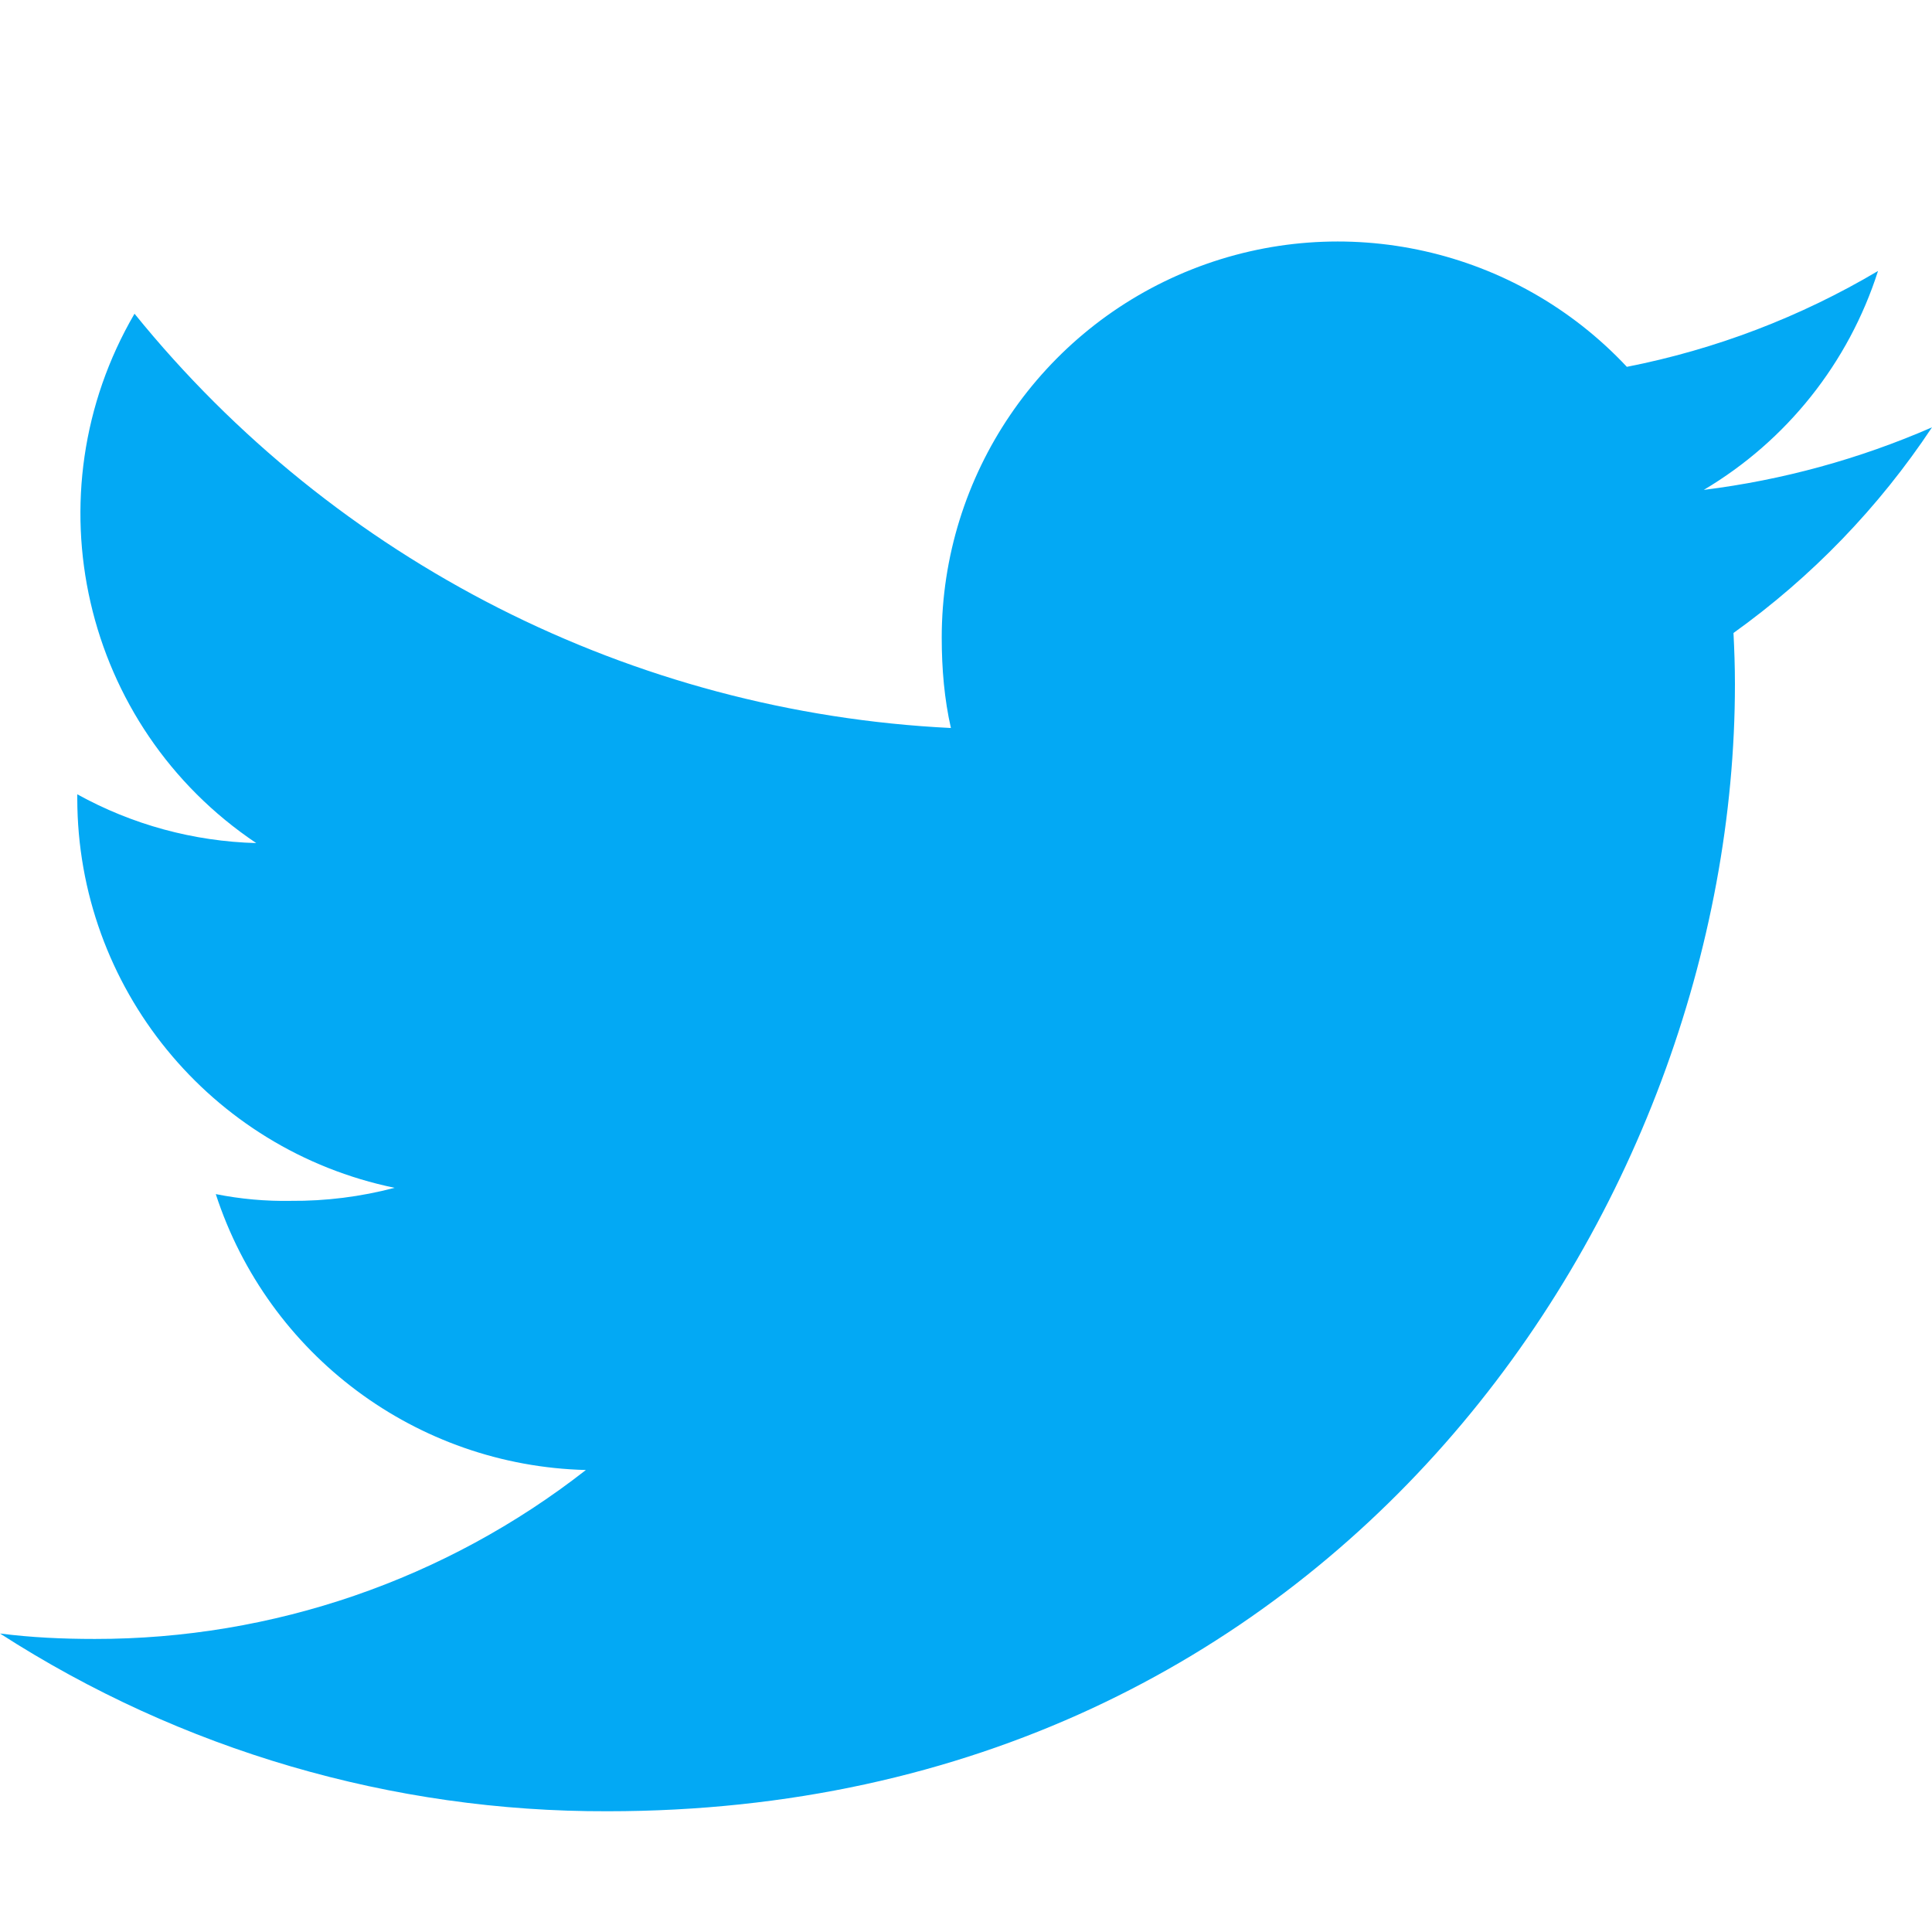
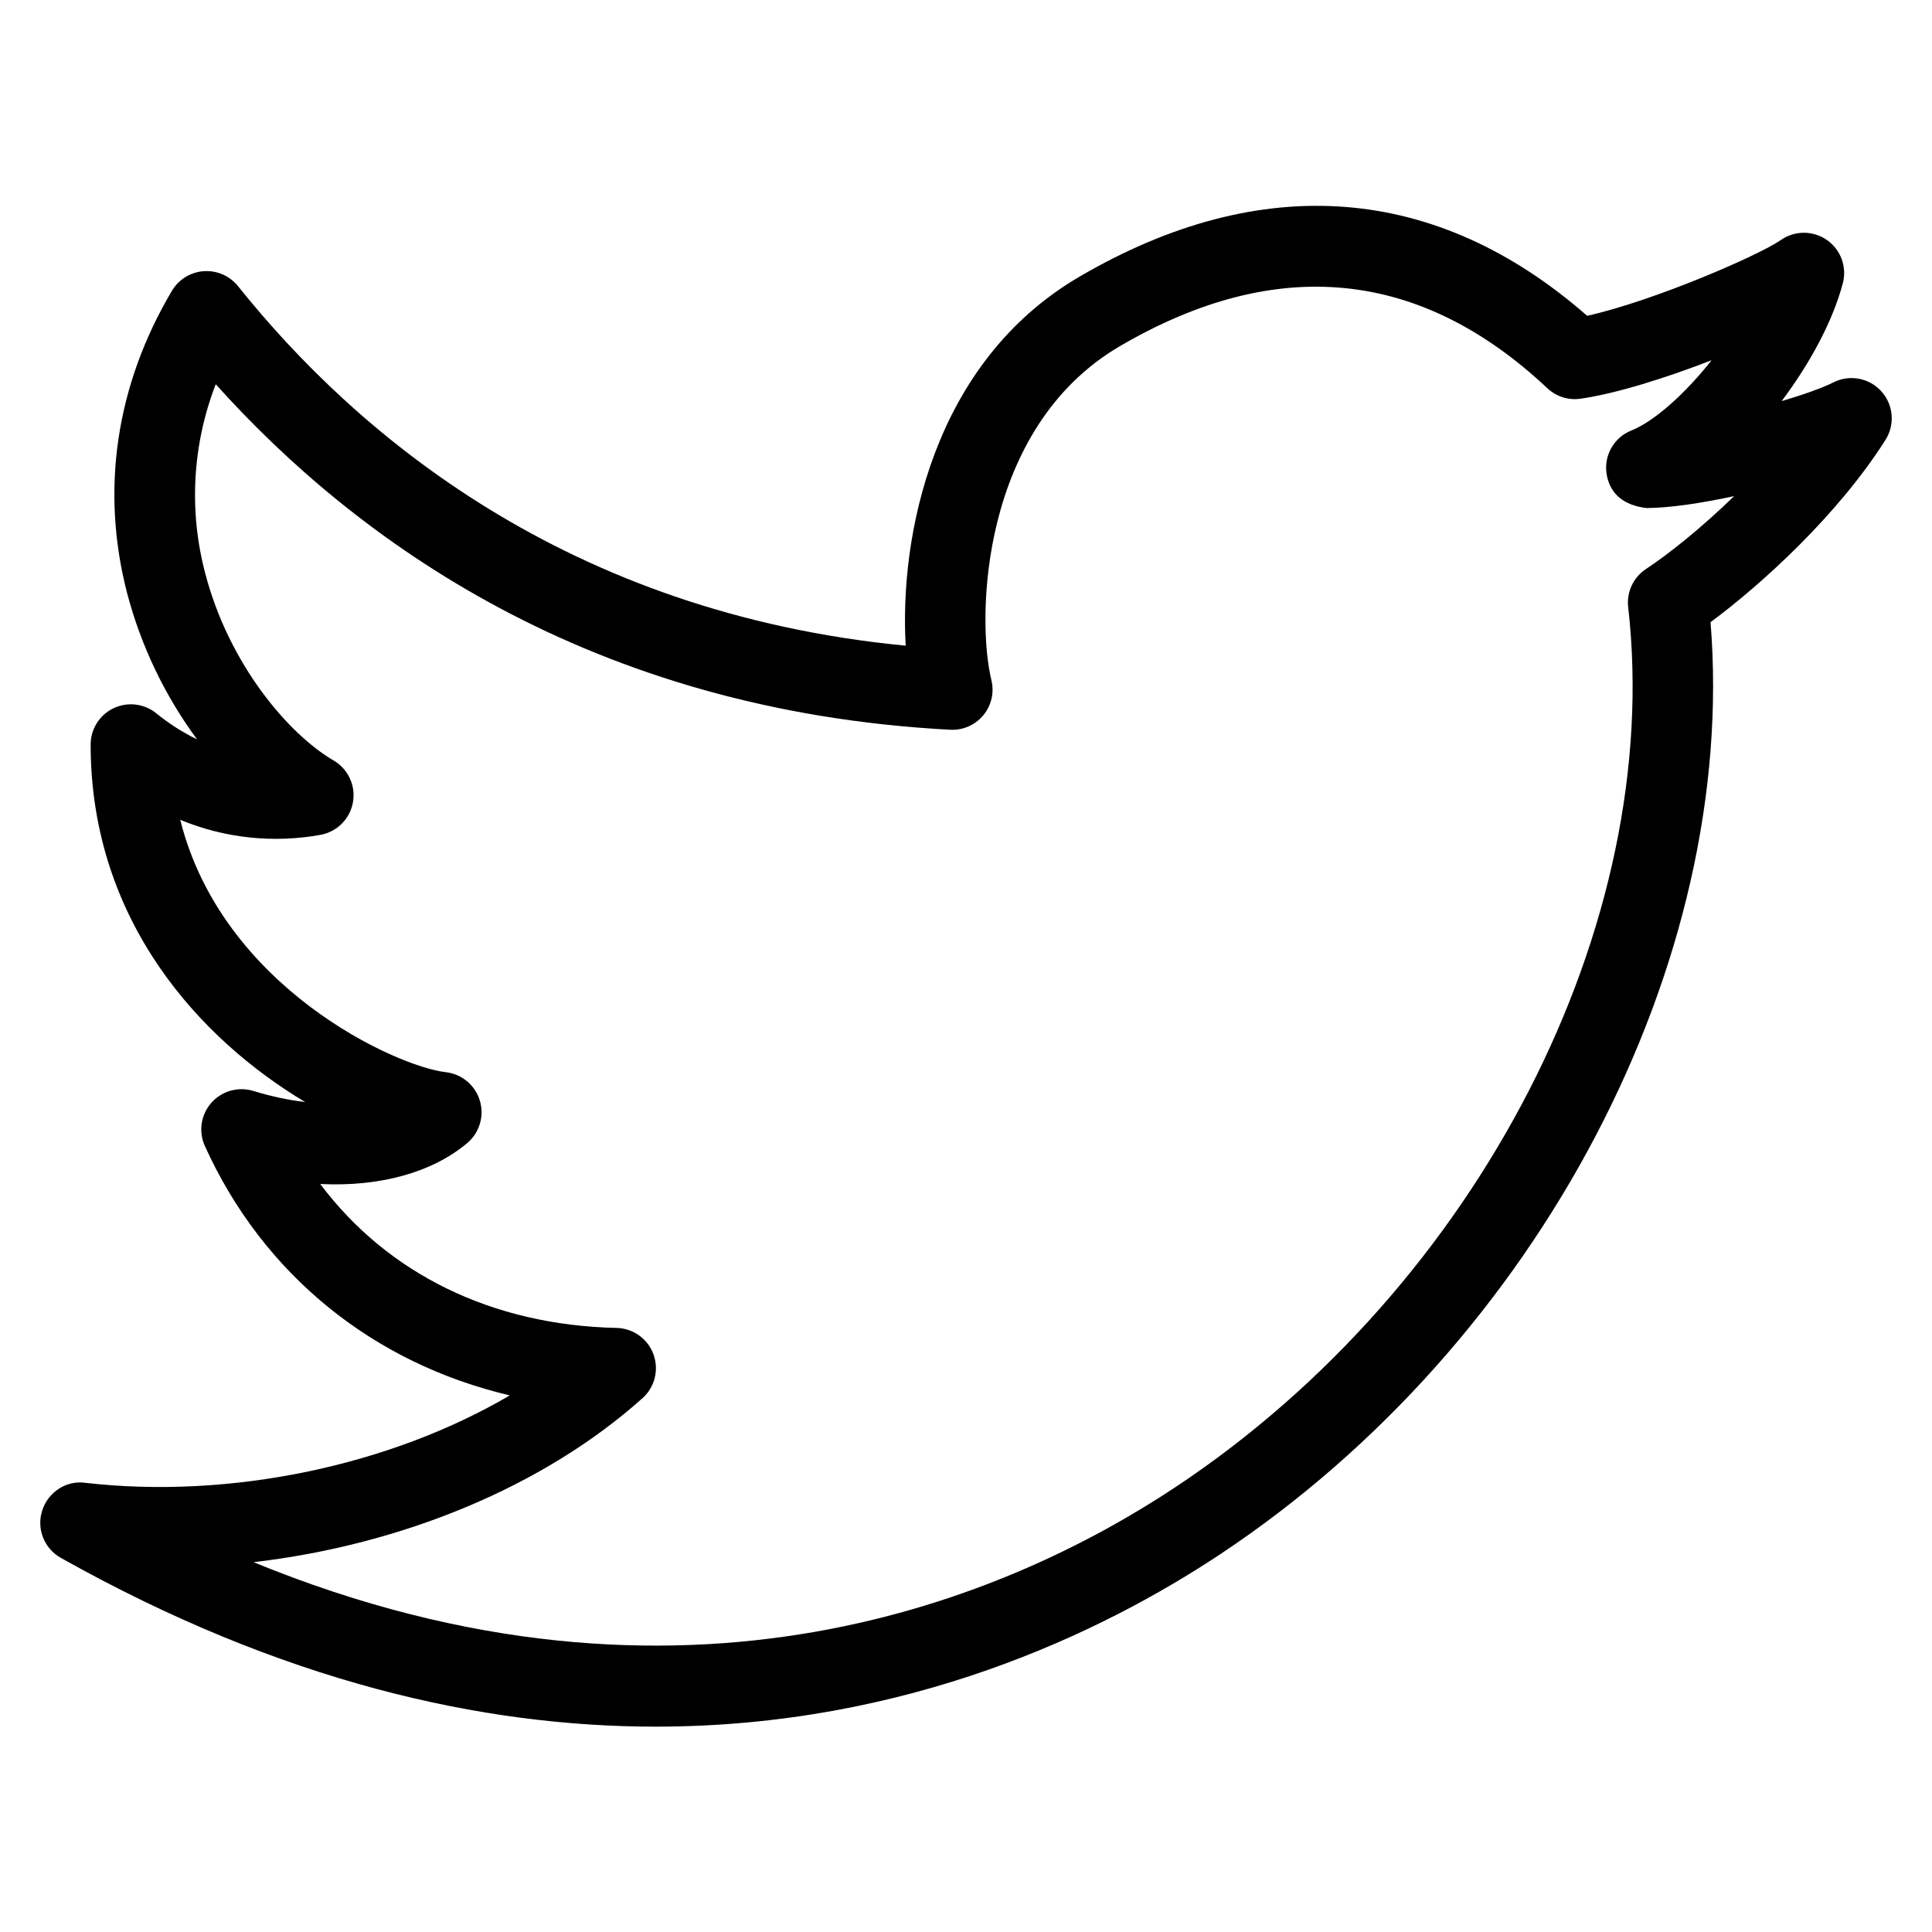
- <svg xmlns="http://www.w3.org/2000/svg" xml:space="preserve" viewBox="0 0 16 16" id="twitter">
-   <path fill="#03A9F4" d="M16 3.539a6.839 6.839 0 0 1-1.89.518 3.262 3.262 0 0 0 1.443-1.813 6.555 6.555 0 0 1-2.08.794 3.28 3.28 0 0 0-5.674 2.243c0 .26.022.51.076.748a9.284 9.284 0 0 1-6.761-3.431 3.285 3.285 0 0 0 1.008 4.384A3.24 3.24 0 0 1 .64 6.578v.036a3.295 3.295 0 0 0 2.628 3.223 3.274 3.274 0 0 1-.86.108 2.9 2.9 0 0 1-.621-.056 3.311 3.311 0 0 0 3.065 2.285 6.59 6.59 0 0 1-4.067 1.399c-.269 0-.527-.012-.785-.045A9.234 9.234 0 0 0 5.032 15c6.036 0 9.336-5 9.336-9.334 0-.145-.005-.285-.012-.424A6.544 6.544 0 0 0 16 3.539z" />
+ <svg xmlns="http://www.w3.org/2000/svg" xml:space="preserve" viewBox="0 0 24 24" id="twitter">
+   <path d="M8.145 21.449c-2.15 0-4.638-.552-7.39-2.097-.208-.117-.304-.364-.23-.59s.297-.375.533-.342c1.814.208 3.795-.217 5.275-1.086-1.695-.398-3.065-1.499-3.788-3.098a.499.499 0 0 1 .08-.536c.13-.148.334-.205.522-.148.218.067.435.113.644.138-1.287-.768-2.665-2.238-2.665-4.441a.5.5 0 0 1 .814-.389c.16.13.331.239.508.325a5.362 5.362 0 0 1-.869-1.817c-.332-1.282-.139-2.582.557-3.756a.501.501 0 0 1 .821-.057c1.472 1.839 4.088 4.061 8.294 4.466-.078-1.331.322-3.512 2.16-4.585 2.261-1.32 4.436-1.15 6.305.487.828-.184 2.135-.752 2.406-.941a.5.5 0 0 1 .77.538c-.125.471-.408.995-.76 1.463.279-.083.514-.167.639-.231a.5.5 0 0 1 .652.711c-.588.93-1.539 1.796-2.174 2.266.343 4.225-2.126 8.946-6.089 11.577-1.47.975-3.886 2.143-7.015 2.143zM3.15 19.406c5.351 2.195 9.403.428 11.456-.935 3.756-2.494 6.067-6.988 5.62-10.929a.498.498 0 0 1 .222-.474c.269-.177.68-.502 1.094-.905-.407.088-.802.147-1.089.148-.276-.033-.447-.169-.492-.405a.498.498 0 0 1 .306-.559c.283-.113.665-.454.995-.872-.566.219-1.178.413-1.628.478a.497.497 0 0 1-.413-.131c-1.578-1.482-3.362-1.658-5.306-.524-1.745 1.02-1.784 3.397-1.6 4.148a.499.499 0 0 1-.513.619C7.331 8.829 4.427 6.719 2.68 4.773a3.808 3.808 0 0 0-.132 2.344c.294 1.133 1.034 2.002 1.596 2.33a.5.5 0 0 1-.153.922 3.106 3.106 0 0 1-1.752-.185c.521 2.085 2.689 3.067 3.299 3.135a.501.501 0 0 1 .268.879c-.437.369-1.091.547-1.828.51.836 1.114 2.132 1.754 3.681 1.788a.5.5 0 0 1 .323.872c-1.228 1.1-2.99 1.823-4.832 2.038z" />
</svg>
